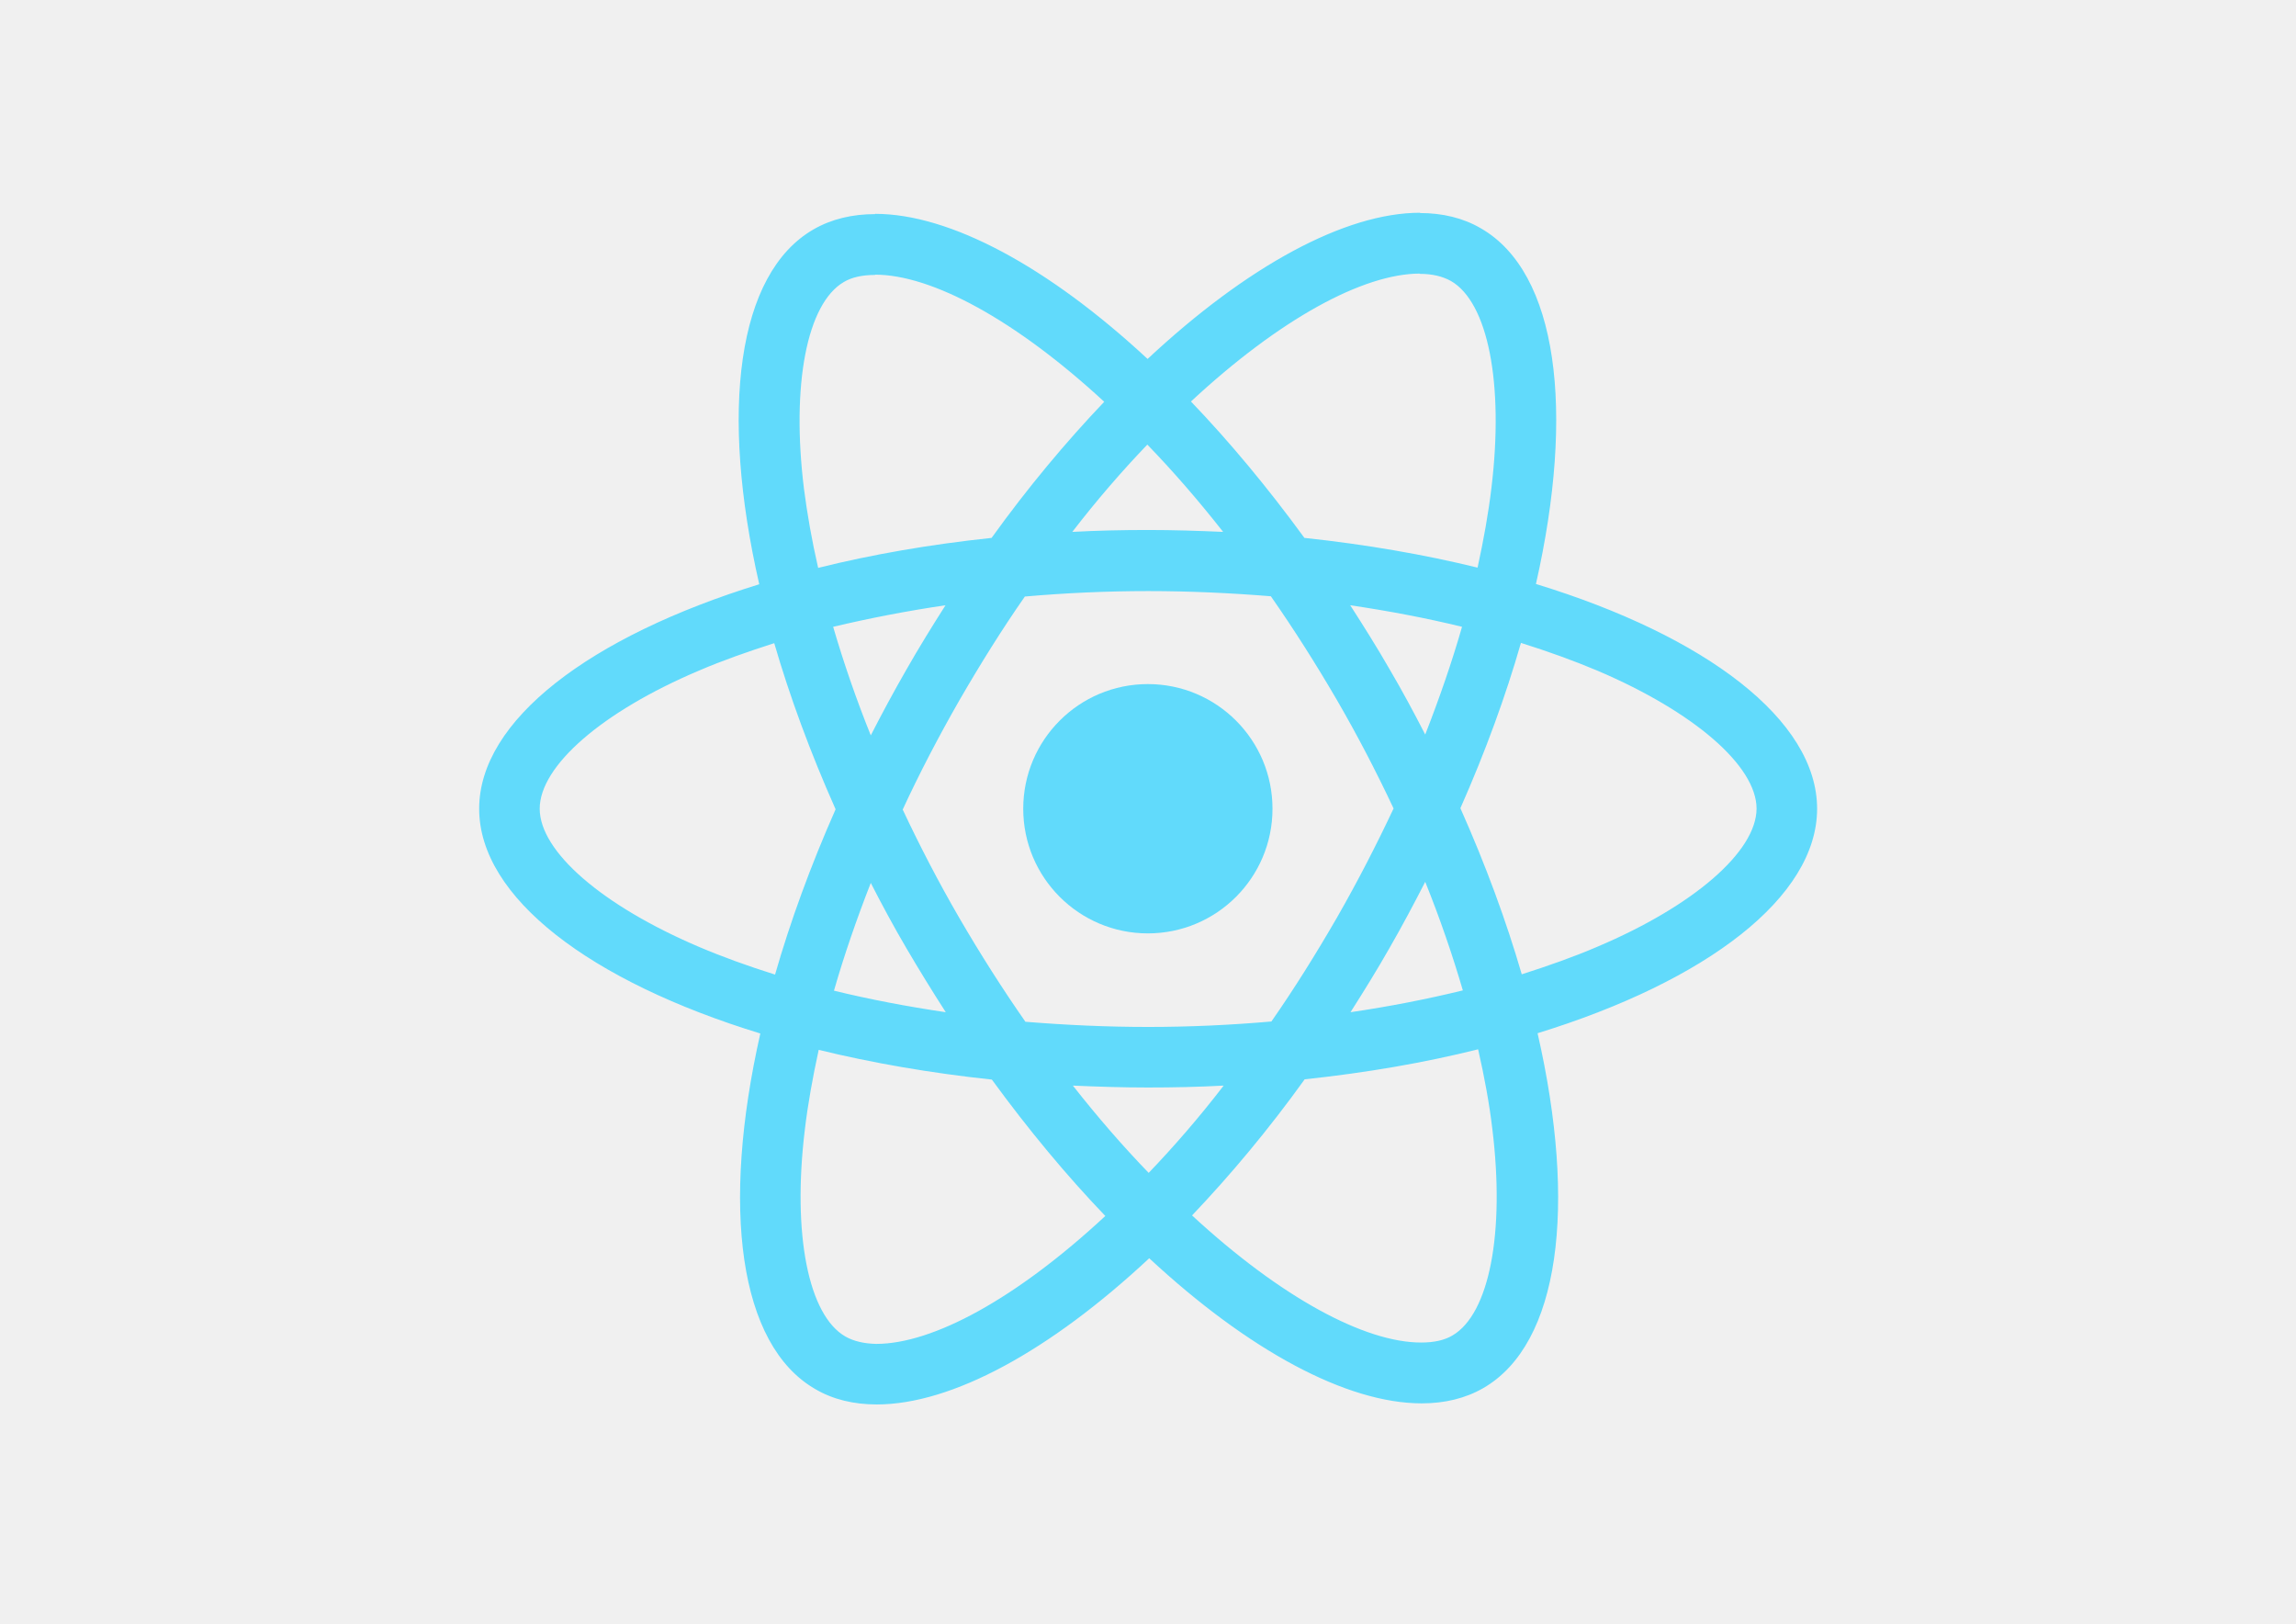
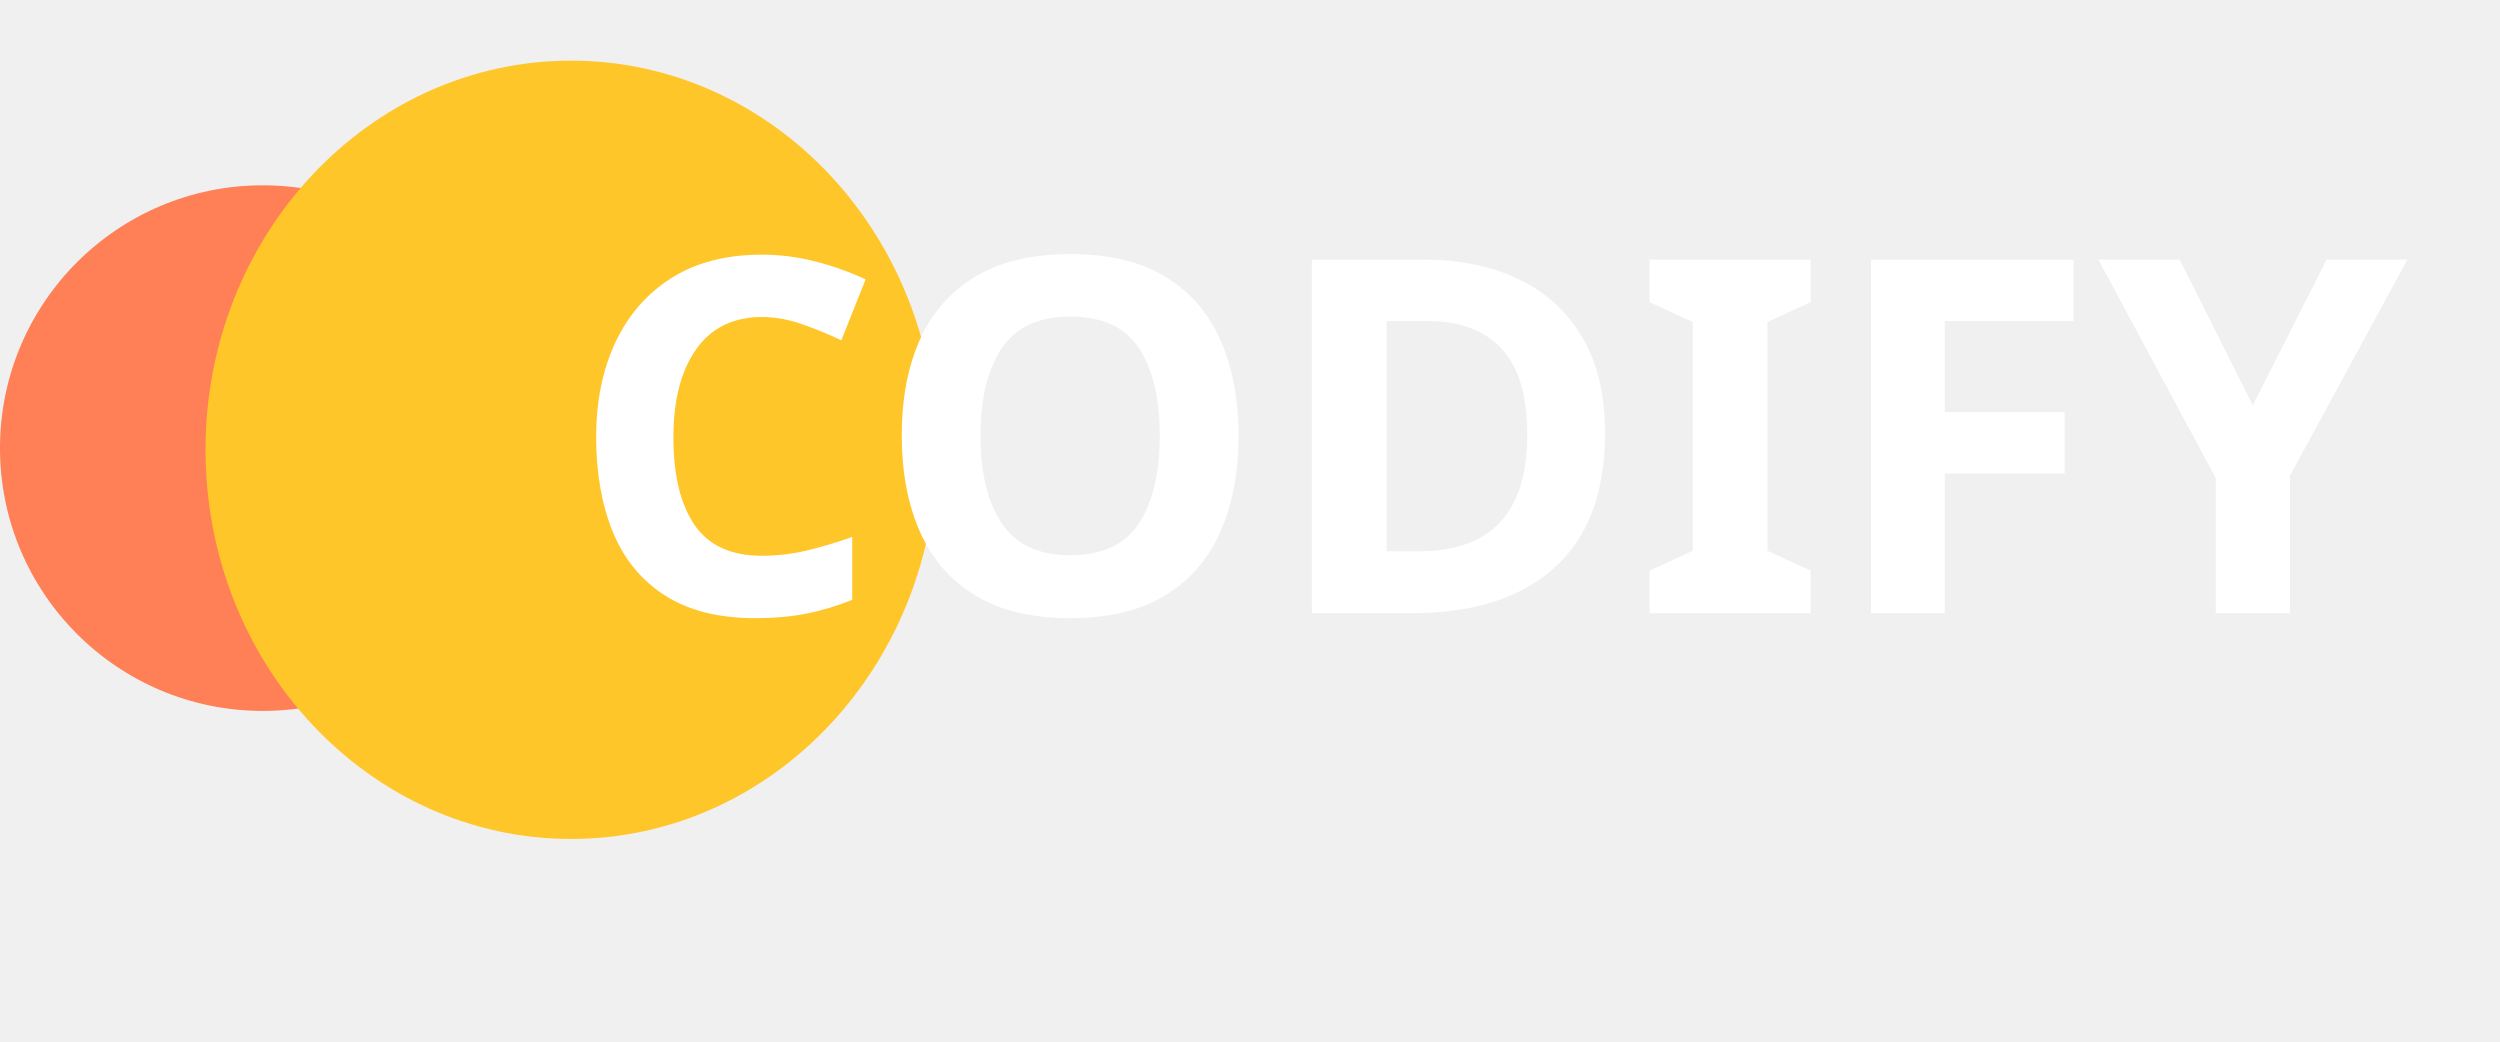
- <svg xmlns="http://www.w3.org/2000/svg" viewBox="0 0 841.9 595.3">
-   <g fill="#61DAFB">
-     <path d="M666.3 296.5c0-32.5-40.7-63.3-103.1-82.4 14.4-63.6 8-114.2-20.2-130.4-6.5-3.8-14.1-5.6-22.4-5.6v22.3c4.6 0 8.3.9 11.4 2.6 13.6 7.8 19.5 37.5 14.9 75.7-1.1 9.4-2.9 19.3-5.1 29.4-19.6-4.8-41-8.5-63.5-10.9-13.5-18.5-27.5-35.3-41.6-50 32.6-30.3 63.2-46.9 84-46.9V78c-27.5 0-63.5 19.6-99.9 53.6-36.4-33.8-72.4-53.2-99.9-53.2v22.3c20.7 0 51.4 16.5 84 46.6-14 14.7-28 31.4-41.3 49.9-22.6 2.4-44 6.1-63.6 11-2.3-10-4-19.7-5.2-29-4.7-38.2 1.1-67.9 14.6-75.8 3-1.8 6.9-2.6 11.5-2.6V78.5c-8.4 0-16 1.8-22.6 5.6-28.1 16.2-34.4 66.7-19.9 130.1-62.2 19.2-102.7 49.9-102.7 82.3 0 32.5 40.7 63.3 103.1 82.4-14.4 63.6-8 114.2 20.2 130.4 6.5 3.8 14.1 5.6 22.5 5.6 27.5 0 63.5-19.6 99.9-53.6 36.4 33.8 72.4 53.2 99.9 53.2 8.4 0 16-1.8 22.6-5.6 28.1-16.2 34.4-66.7 19.9-130.1 62-19.1 102.5-49.9 102.5-82.3zm-130.2-66.7c-3.7 12.9-8.3 26.2-13.5 39.5-4.1-8-8.4-16-13.1-24-4.6-8-9.5-15.8-14.4-23.4 14.2 2.1 27.9 4.7 41 7.9zm-45.8 106.5c-7.8 13.5-15.8 26.3-24.1 38.2-14.9 1.3-30 2-45.2 2-15.1 0-30.2-.7-45-1.9-8.3-11.9-16.4-24.6-24.2-38-7.6-13.1-14.5-26.4-20.8-39.8 6.2-13.4 13.2-26.8 20.7-39.9 7.8-13.5 15.8-26.3 24.1-38.2 14.9-1.3 30-2 45.2-2 15.1 0 30.2.7 45 1.9 8.3 11.9 16.4 24.6 24.2 38 7.6 13.1 14.5 26.4 20.8 39.8-6.3 13.4-13.2 26.8-20.7 39.9zm32.3-13c5.4 13.4 10 26.8 13.8 39.8-13.1 3.2-26.9 5.9-41.2 8 4.9-7.7 9.8-15.6 14.4-23.7 4.6-8 8.9-16.1 13-24.1zM421.2 430c-9.3-9.6-18.6-20.3-27.8-32 9 .4 18.2.7 27.5.7 9.4 0 18.7-.2 27.8-.7-9 11.7-18.3 22.4-27.5 32zm-74.4-58.9c-14.2-2.1-27.9-4.7-41-7.9 3.7-12.9 8.3-26.2 13.5-39.5 4.1 8 8.4 16 13.1 24 4.7 8 9.5 15.8 14.4 23.4zM420.7 163c9.3 9.6 18.6 20.3 27.8 32-9-.4-18.2-.7-27.5-.7-9.4 0-18.7.2-27.8.7 9-11.7 18.3-22.4 27.5-32zm-74 58.9c-4.9 7.7-9.8 15.6-14.4 23.7-4.6 8-8.9 16-13 24-5.4-13.4-10-26.8-13.8-39.8 13.1-3.1 26.9-5.8 41.2-7.9zm-90.5 125.2c-35.4-15.1-58.3-34.9-58.3-50.6 0-15.7 22.9-35.6 58.3-50.6 8.6-3.7 18-7 27.7-10.1 5.7 19.6 13.2 40 22.5 60.9-9.2 20.8-16.6 41.1-22.2 60.6-9.9-3.1-19.3-6.5-28-10.2zM310 490c-13.6-7.8-19.5-37.5-14.9-75.7 1.1-9.4 2.9-19.3 5.1-29.4 19.6 4.8 41 8.5 63.5 10.9 13.5 18.5 27.5 35.3 41.6 50-32.6 30.3-63.2 46.9-84 46.9-4.5-.1-8.3-1-11.3-2.7zm237.2-76.2c4.7 38.2-1.1 67.9-14.6 75.8-3 1.8-6.9 2.6-11.5 2.6-20.7 0-51.4-16.5-84-46.6 14-14.7 28-31.4 41.3-49.9 22.6-2.4 44-6.1 63.6-11 2.3 10.1 4.1 19.8 5.2 29.1zm38.5-66.7c-8.6 3.7-18 7-27.7 10.1-5.7-19.6-13.2-40-22.5-60.9 9.2-20.8 16.6-41.1 22.2-60.6 9.9 3.1 19.3 6.5 28.1 10.2 35.4 15.1 58.3 34.9 58.3 50.6-.1 15.7-23 35.6-58.4 50.6zM320.8 78.4z" />
-     <circle cx="420.9" cy="296.5" r="45.7" />
-     <path d="M520.5 78.1z" />
+ <svg xmlns="http://www.w3.org/2000/svg" width="742" height="309" xml:space="preserve" overflow="hidden">
+   <defs>
+     <clipPath id="clip0">
+       <rect x="1448" y="1353" width="742" height="309" />
+     </clipPath>
+   </defs>
+   <g clip-path="url(#clip0)" transform="translate(-1448 -1353)">
+     <path d="M1448 1486C1448 1442.92 1482.92 1408 1526 1408 1569.08 1408 1604 1442.92 1604 1486 1604 1529.08 1569.08 1564 1526 1564 1482.92 1564 1448 1529.08 1448 1486Z" fill="#FF7F57" fill-rule="evenodd" />
+     <path d="M1509 1486.5C1509 1422.71 1557.58 1371 1617.5 1371 1677.42 1371 1726 1422.71 1726 1486.5 1726 1550.29 1677.42 1602 1617.5 1602 1557.58 1602 1509 1550.29 1509 1486.5Z" fill="#FFC629" fill-rule="evenodd" />
+     <text fill="#FFFFFF" font-family="Consolas,Consolas_MSFontService,sans-serif" font-weight="700" font-size="147" transform="matrix(1 0 0 1 1616.41 1535)">CODIFY</text>
  </g>
</svg>
